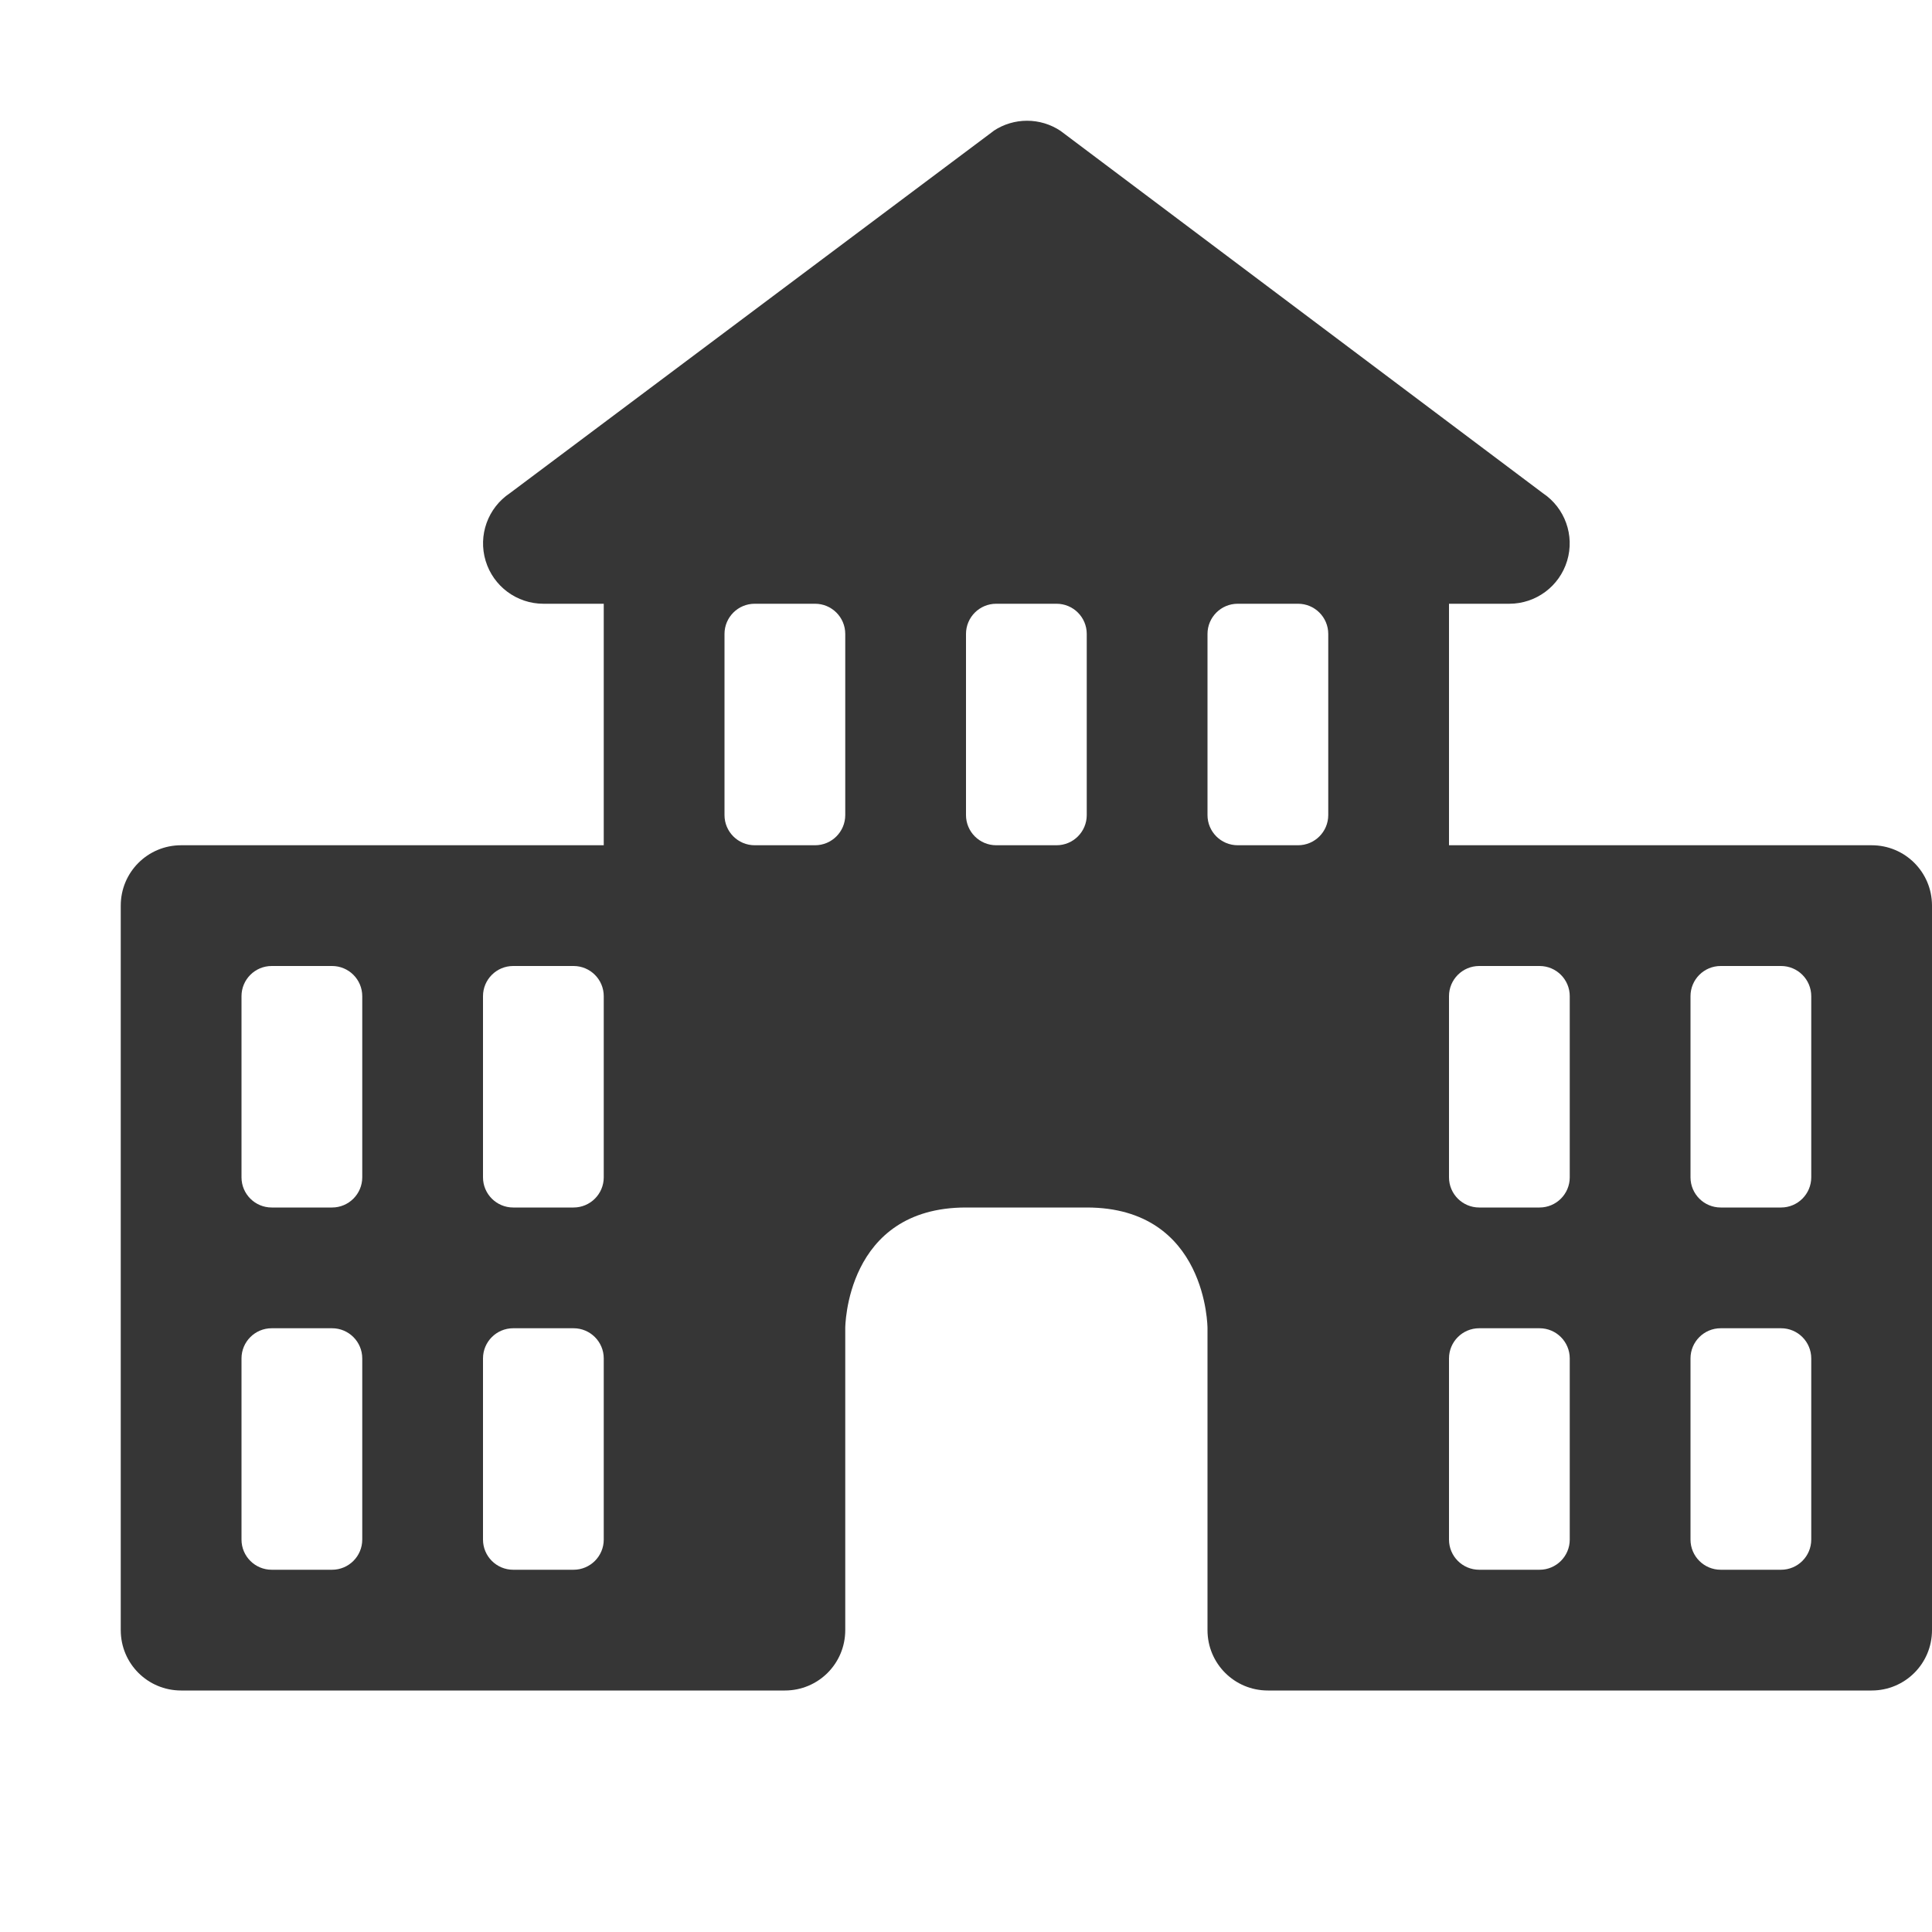
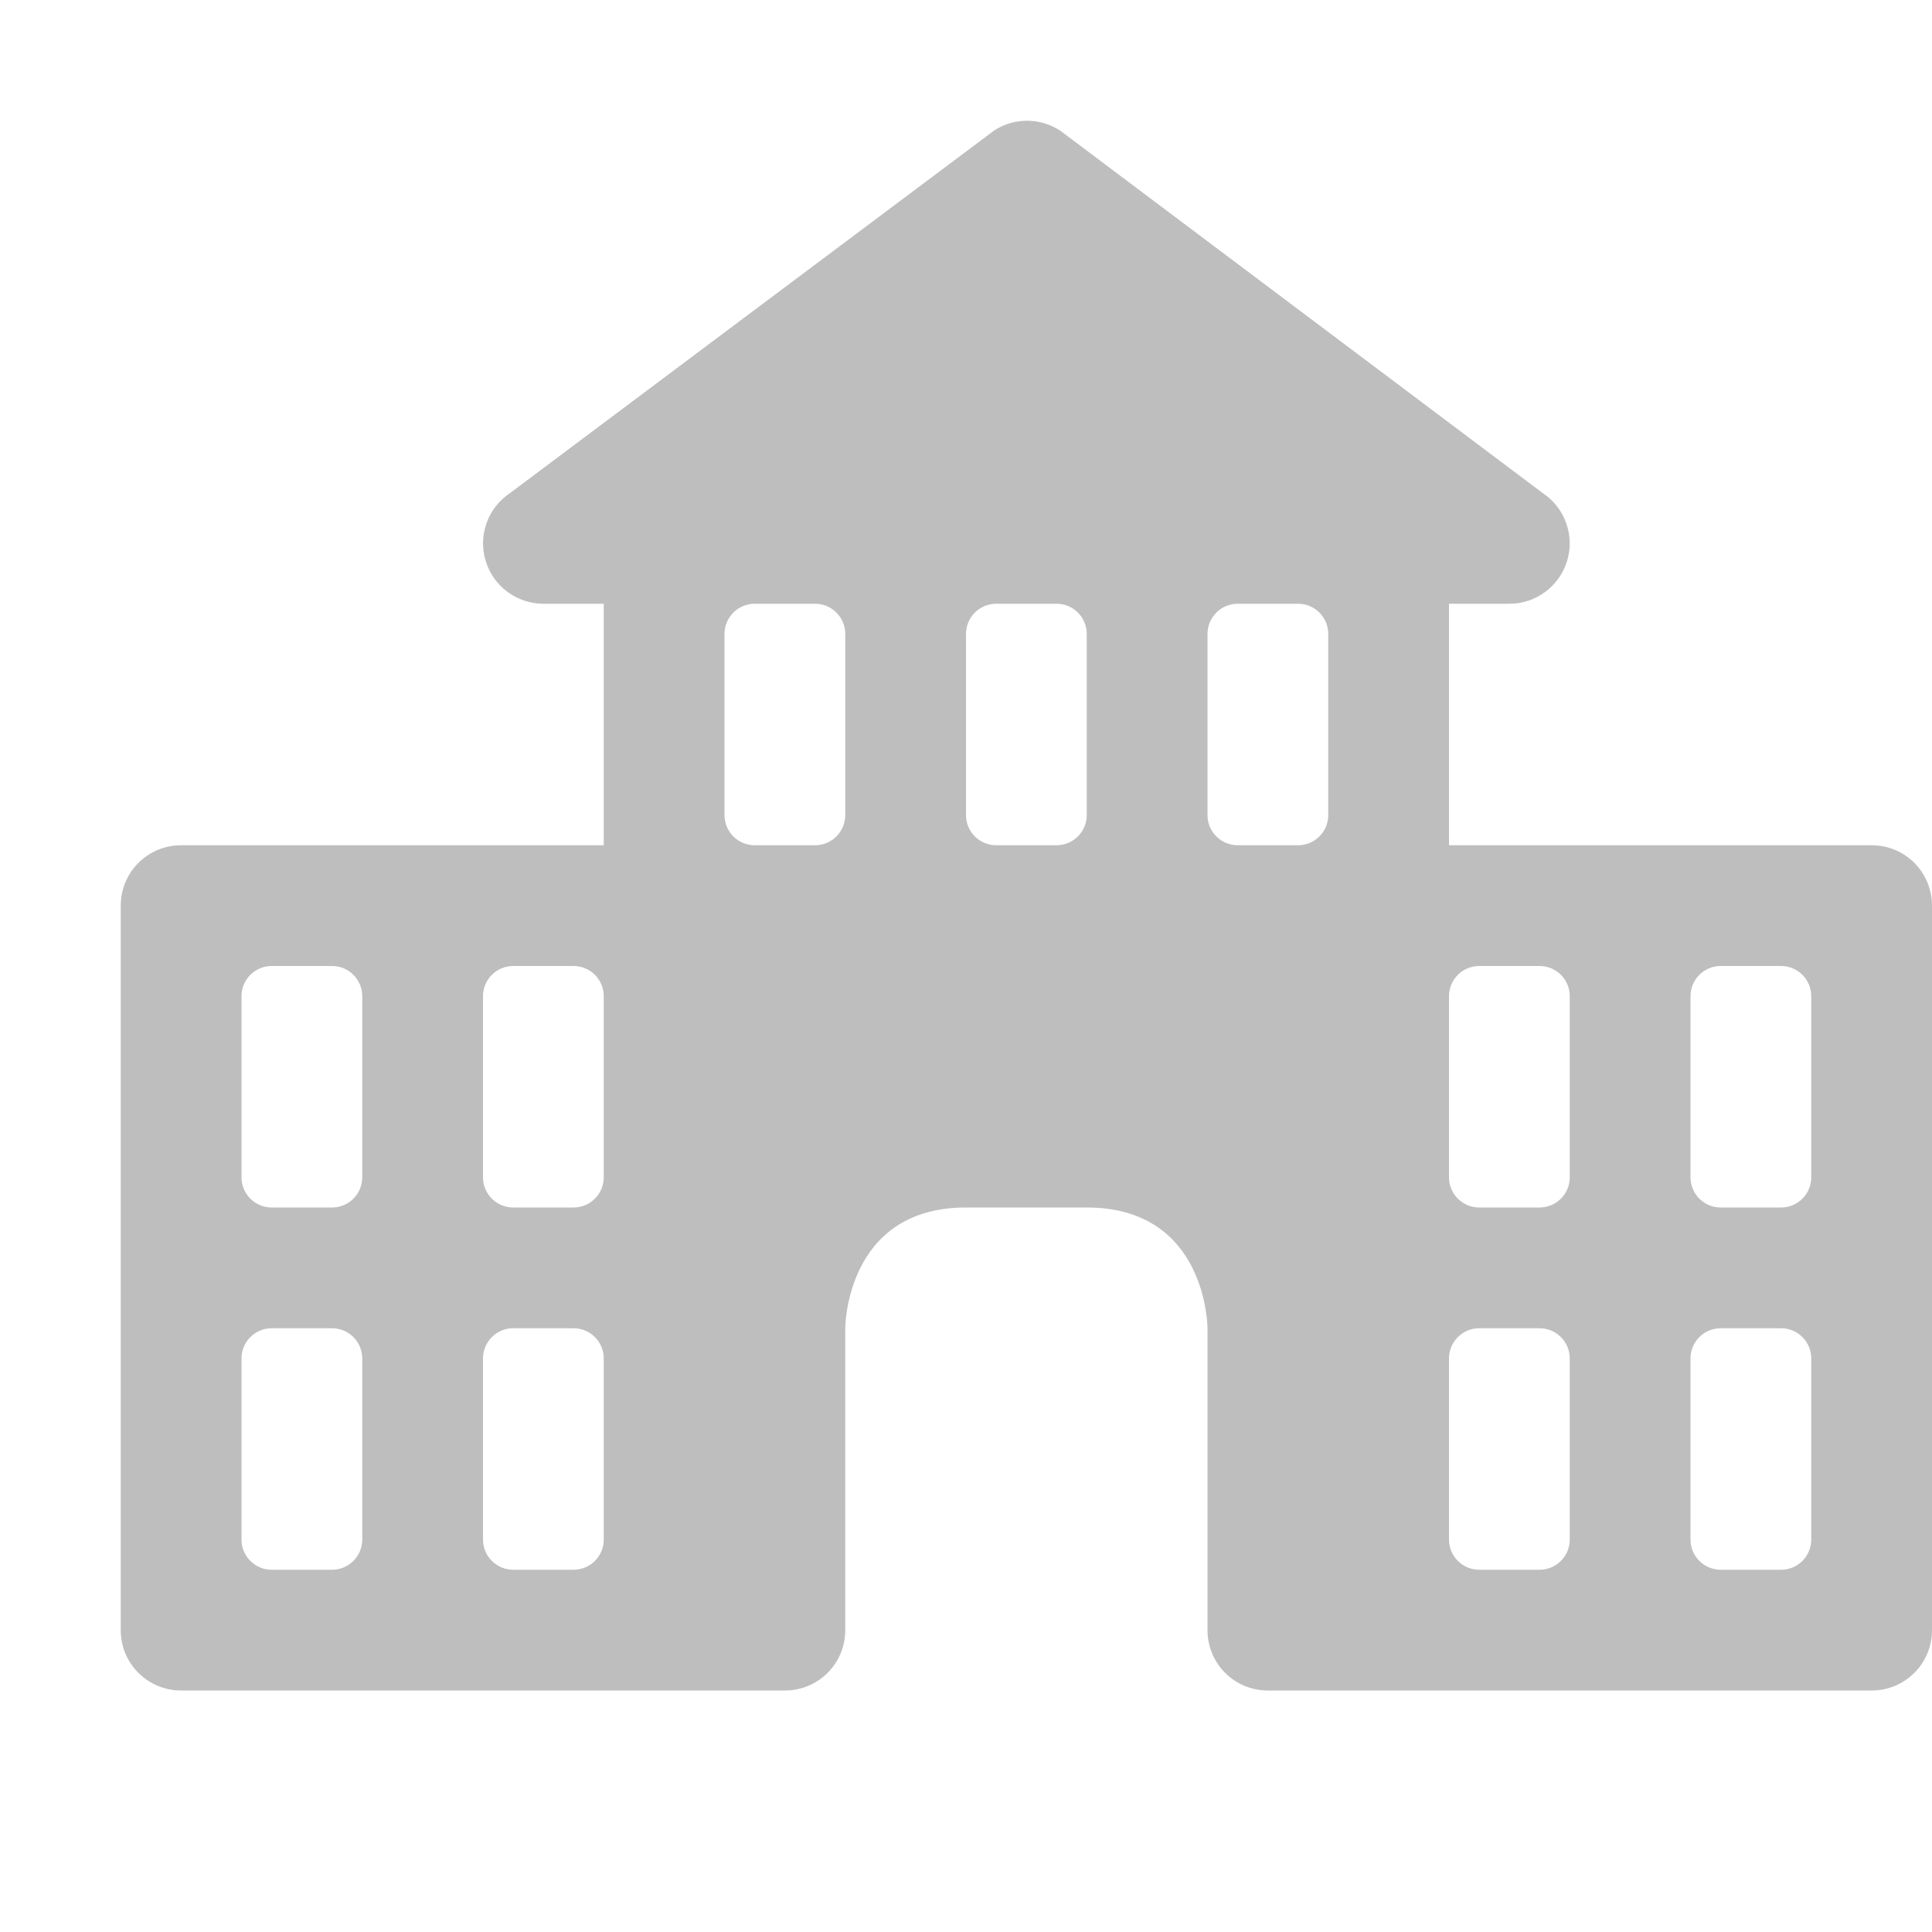
<svg xmlns="http://www.w3.org/2000/svg" viewBox="0 0 16 16">
-   <path d="M8.229 1.084l-4.006 3A.5.5 0 0 0 4.5 5H5v2H1.5c-.277 0-.5.223-.5.5v6c0 .277.223.5.5.5h5c.277 0 .5-.223.5-.5V11s0-1 1-1h1c1 0 1 1 1 1v2.5c0 .277.223.5.5.5h5c.277 0 .5-.223.5-.5v-6c0-.277-.223-.5-.5-.5H12V5h.5a.5.5 0 0 0 .277-.916l-3.994-3a.5.5 0 0 0-.555 0zM6.25 5h.5a.25.25 0 0 1 .25.25v1.5a.25.25 0 0 1-.25.25h-.5A.25.25 0 0 1 6 6.75v-1.5A.25.25 0 0 1 6.25 5zm2 0h.5a.25.25 0 0 1 .25.25v1.5a.25.25 0 0 1-.25.25h-.5A.25.25 0 0 1 8 6.75v-1.5A.25.25 0 0 1 8.25 5zm2 0h.5a.25.25 0 0 1 .25.25v1.5a.25.25 0 0 1-.25.25h-.5a.25.25 0 0 1-.25-.25v-1.5a.25.25 0 0 1 .25-.25zm-8 3h.5a.25.25 0 0 1 .25.25v1.5a.25.25 0 0 1-.25.25h-.5A.25.25 0 0 1 2 9.75v-1.5A.25.25 0 0 1 2.25 8zm2 0h.5a.25.25 0 0 1 .25.25v1.5a.25.25 0 0 1-.25.25h-.5A.25.25 0 0 1 4 9.75v-1.5A.25.25 0 0 1 4.25 8zm8 0h.5a.25.25 0 0 1 .25.25v1.5a.25.25 0 0 1-.25.25h-.5a.25.25 0 0 1-.25-.25v-1.5a.25.25 0 0 1 .25-.25zm2 0h.5a.25.25 0 0 1 .25.25v1.5a.25.25 0 0 1-.25.25h-.5a.25.25 0 0 1-.25-.25v-1.5a.25.25 0 0 1 .25-.25zm-12 3h.5a.25.25 0 0 1 .25.25v1.5a.25.25 0 0 1-.25.25h-.5a.25.25 0 0 1-.25-.25v-1.5a.25.25 0 0 1 .25-.25zm2 0h.5a.25.25 0 0 1 .25.25v1.5a.25.25 0 0 1-.25.25h-.5a.25.25 0 0 1-.25-.25v-1.5a.25.25 0 0 1 .25-.25zm8 0h.5a.25.25 0 0 1 .25.25v1.5a.25.25 0 0 1-.25.25h-.5a.25.25 0 0 1-.25-.25v-1.5a.25.25 0 0 1 .25-.25zm2 0h.5a.25.25 0 0 1 .25.25v1.5a.25.25 0 0 1-.25.25h-.5a.25.25 0 0 1-.25-.25v-1.5a.25.25 0 0 1 .25-.25z" fill="#363636" />
+   <path d="M8.229 1.084l-4.006 3A.5.5 0 0 0 4.5 5H5v2H1.5c-.277 0-.5.223-.5.5v6c0 .277.223.5.5.5h5c.277 0 .5-.223.5-.5V11s0-1 1-1h1c1 0 1 1 1 1v2.5c0 .277.223.5.5.5h5c.277 0 .5-.223.5-.5v-6c0-.277-.223-.5-.5-.5H12V5h.5a.5.5 0 0 0 .277-.916l-3.994-3a.5.5 0 0 0-.555 0zM6.25 5h.5a.25.25 0 0 1 .25.25v1.5a.25.25 0 0 1-.25.25h-.5A.25.25 0 0 1 6 6.75v-1.5A.25.25 0 0 1 6.25 5zm2 0h.5a.25.25 0 0 1 .25.25v1.5a.25.25 0 0 1-.25.25h-.5A.25.25 0 0 1 8 6.75v-1.5A.25.25 0 0 1 8.25 5zm2 0h.5a.25.25 0 0 1 .25.25v1.5a.25.25 0 0 1-.25.25h-.5a.25.25 0 0 1-.25-.25v-1.5a.25.25 0 0 1 .25-.25zm-8 3h.5a.25.25 0 0 1 .25.25v1.5a.25.25 0 0 1-.25.25h-.5A.25.25 0 0 1 2 9.75v-1.5A.25.25 0 0 1 2.25 8zm2 0h.5a.25.25 0 0 1 .25.25v1.5a.25.25 0 0 1-.25.25h-.5A.25.25 0 0 1 4 9.75v-1.5A.25.25 0 0 1 4.25 8zm8 0h.5a.25.25 0 0 1 .25.25v1.5a.25.25 0 0 1-.25.25h-.5a.25.25 0 0 1-.25-.25v-1.5a.25.25 0 0 1 .25-.25zm2 0h.5a.25.25 0 0 1 .25.25v1.5a.25.25 0 0 1-.25.25h-.5a.25.25 0 0 1-.25-.25v-1.5a.25.25 0 0 1 .25-.25zm-12 3h.5a.25.25 0 0 1 .25.25v1.5a.25.25 0 0 1-.25.25h-.5a.25.25 0 0 1-.25-.25v-1.5a.25.25 0 0 1 .25-.25zm2 0h.5a.25.25 0 0 1 .25.25v1.5a.25.25 0 0 1-.25.25h-.5a.25.25 0 0 1-.25-.25v-1.5a.25.25 0 0 1 .25-.25zm8 0h.5a.25.25 0 0 1 .25.25v1.5a.25.25 0 0 1-.25.25h-.5a.25.25 0 0 1-.25-.25v-1.5a.25.25 0 0 1 .25-.25zm2 0h.5a.25.25 0 0 1 .25.25v1.5a.25.25 0 0 1-.25.25h-.5a.25.25 0 0 1-.25-.25v-1.5a.25.25 0 0 1 .25-.25z" fill="#bebebe" />
</svg>
